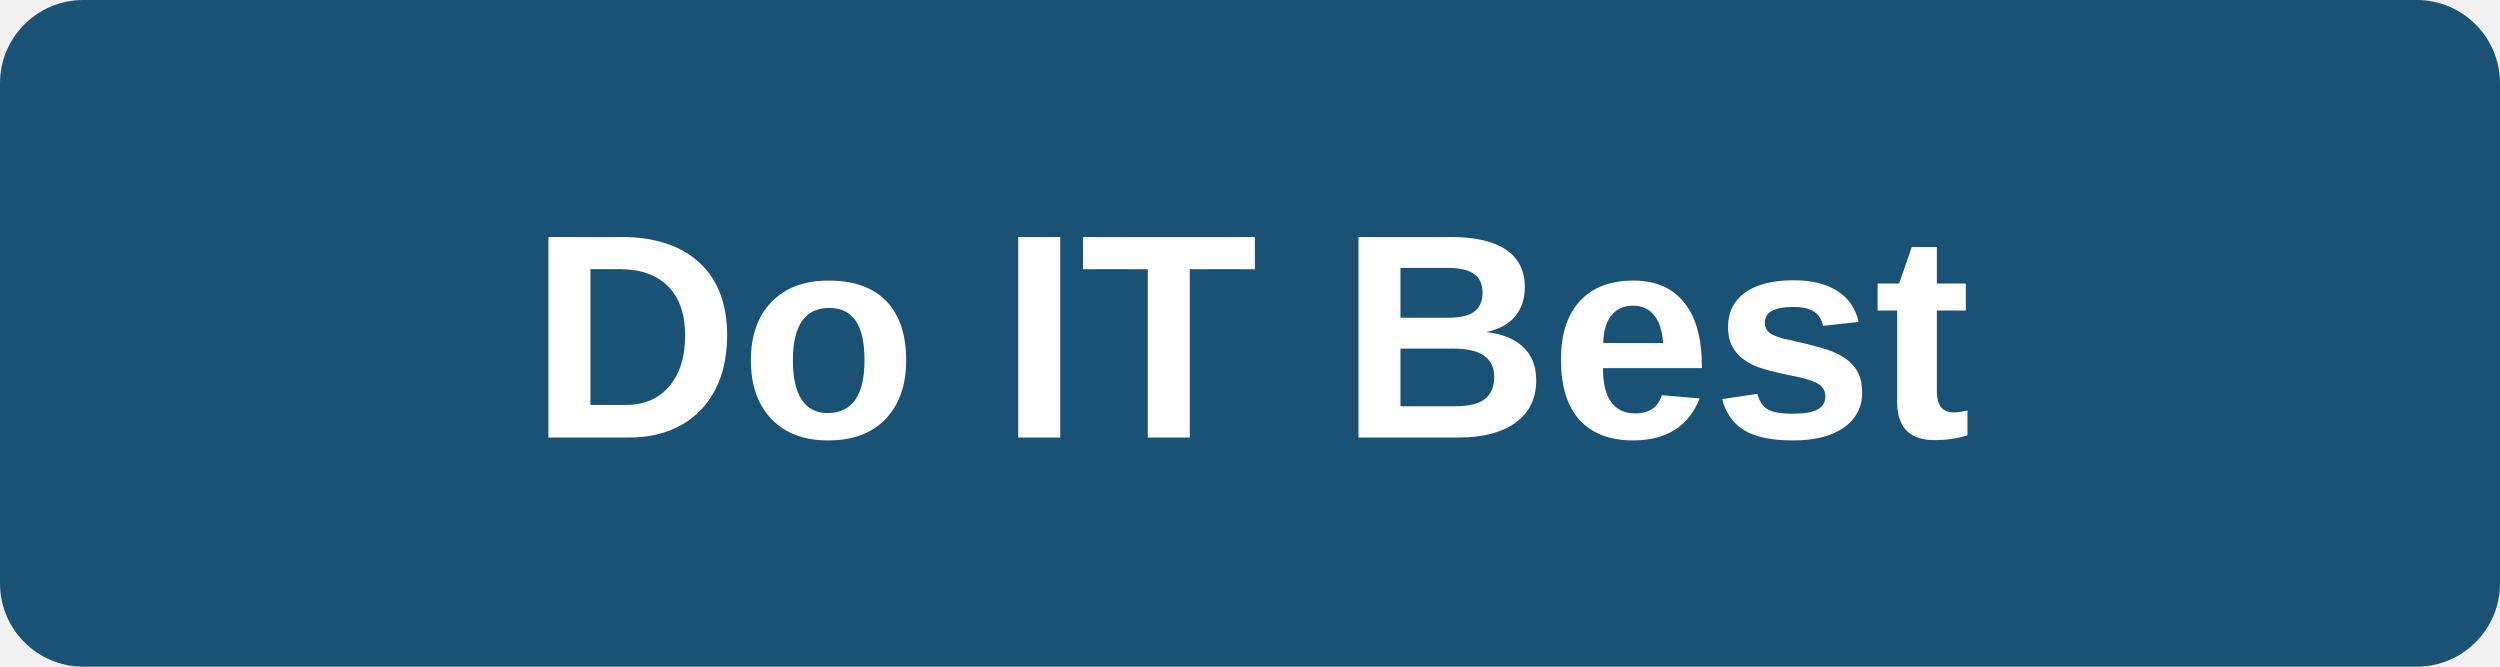
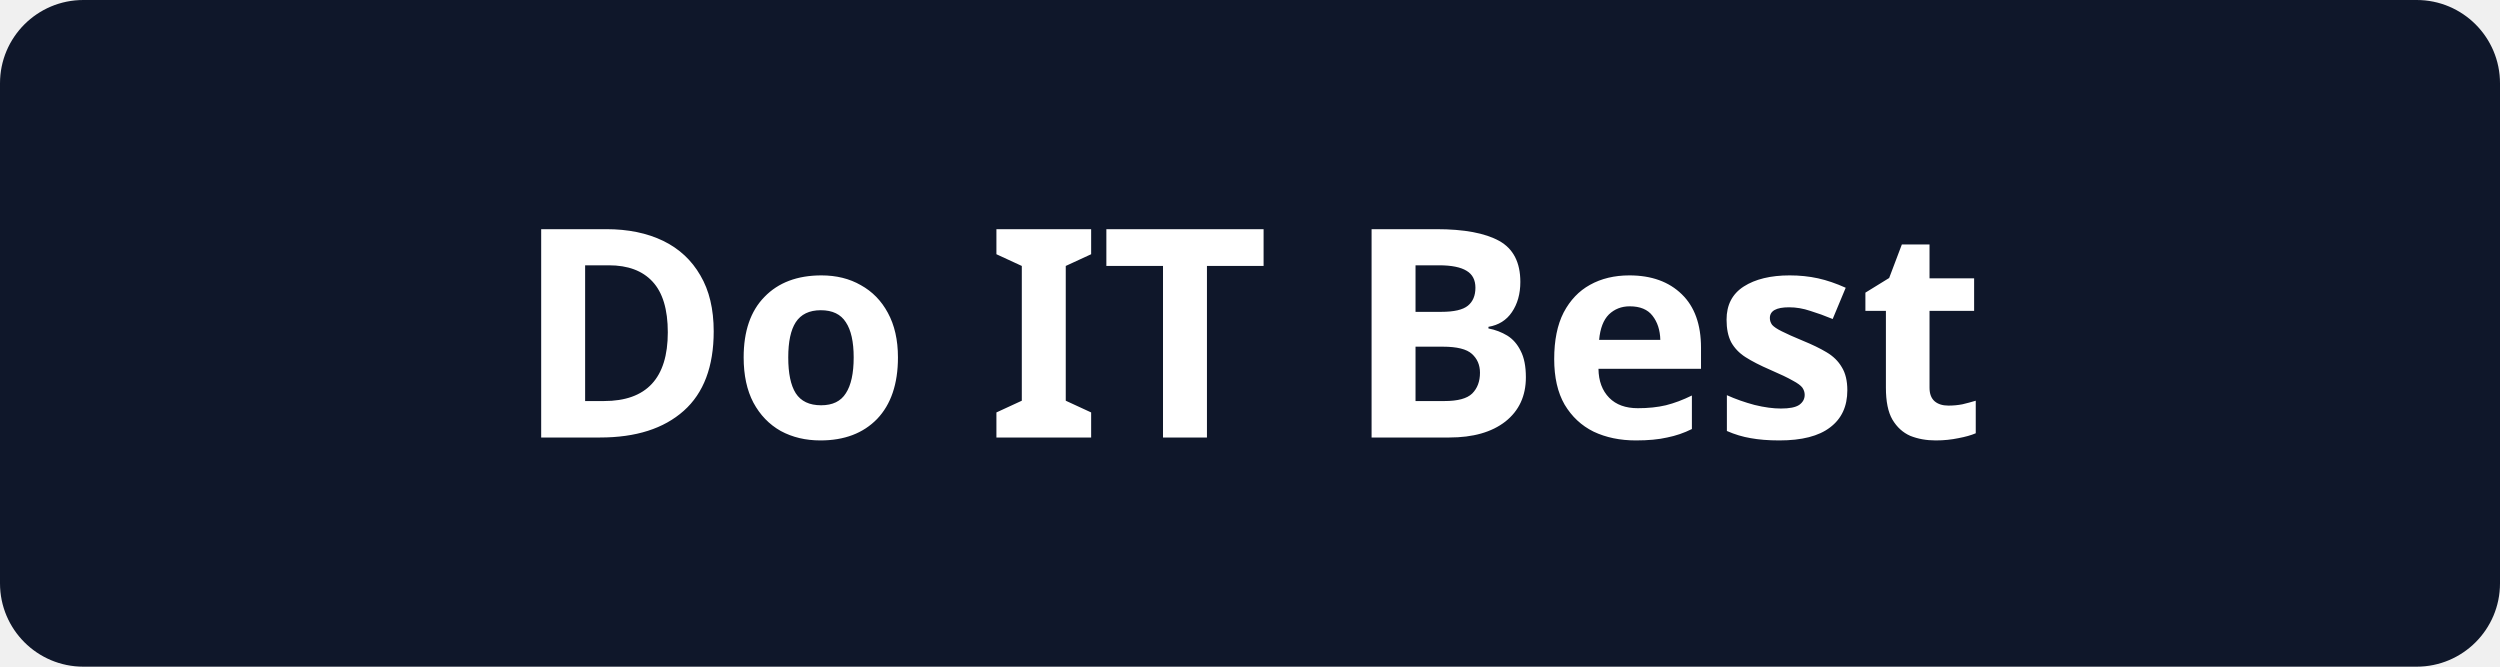
<svg xmlns="http://www.w3.org/2000/svg" width="120" height="32" viewBox="0 0 120 32">
-   <rect width="120" height="32" rx="4" fill="#1a5276" />
-   <text x="60" y="21" font-family="Arial, sans-serif" font-size="14" font-weight="bold" fill="white" text-anchor="middle">Do IT Best</text>
+   <rect width="120" height="32" rx="4" fill="#0f172a" />
+   <text x="60" y="21" font-family="'Plus Jakarta Sans', sans-serif" font-size="14" font-weight="bold" fill="white" text-anchor="middle">Do IT Best</text>
</svg>
